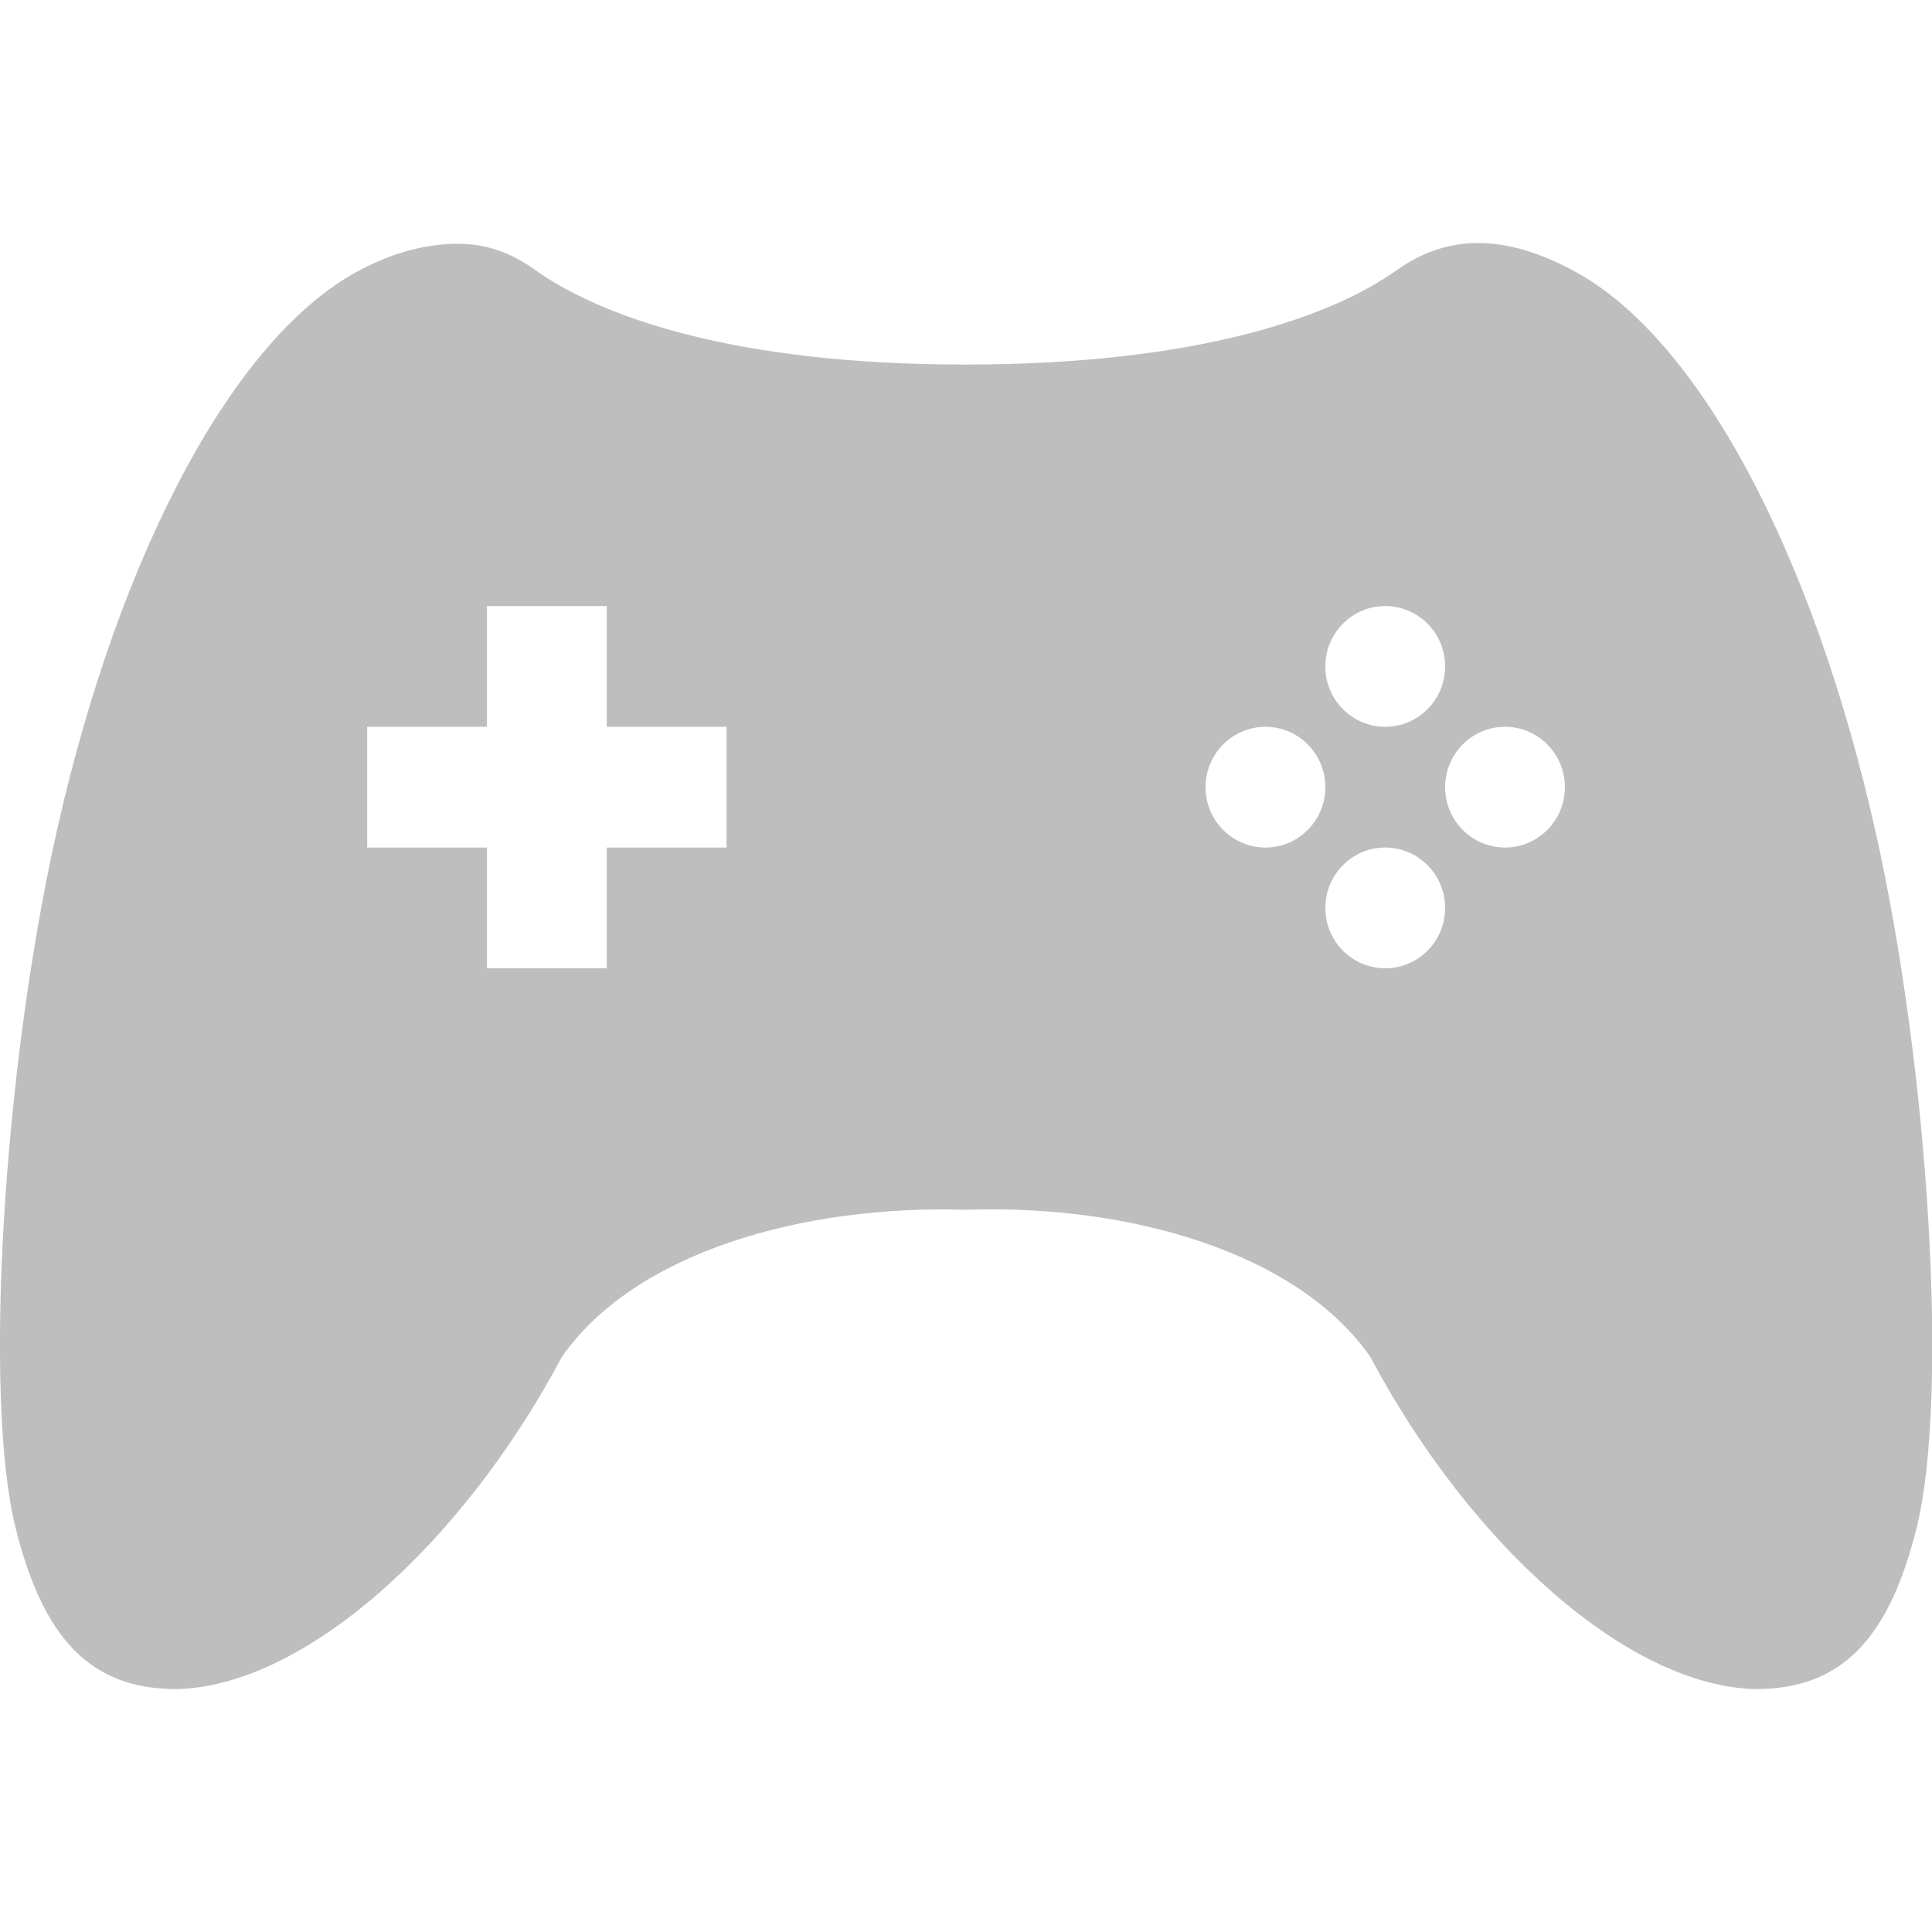
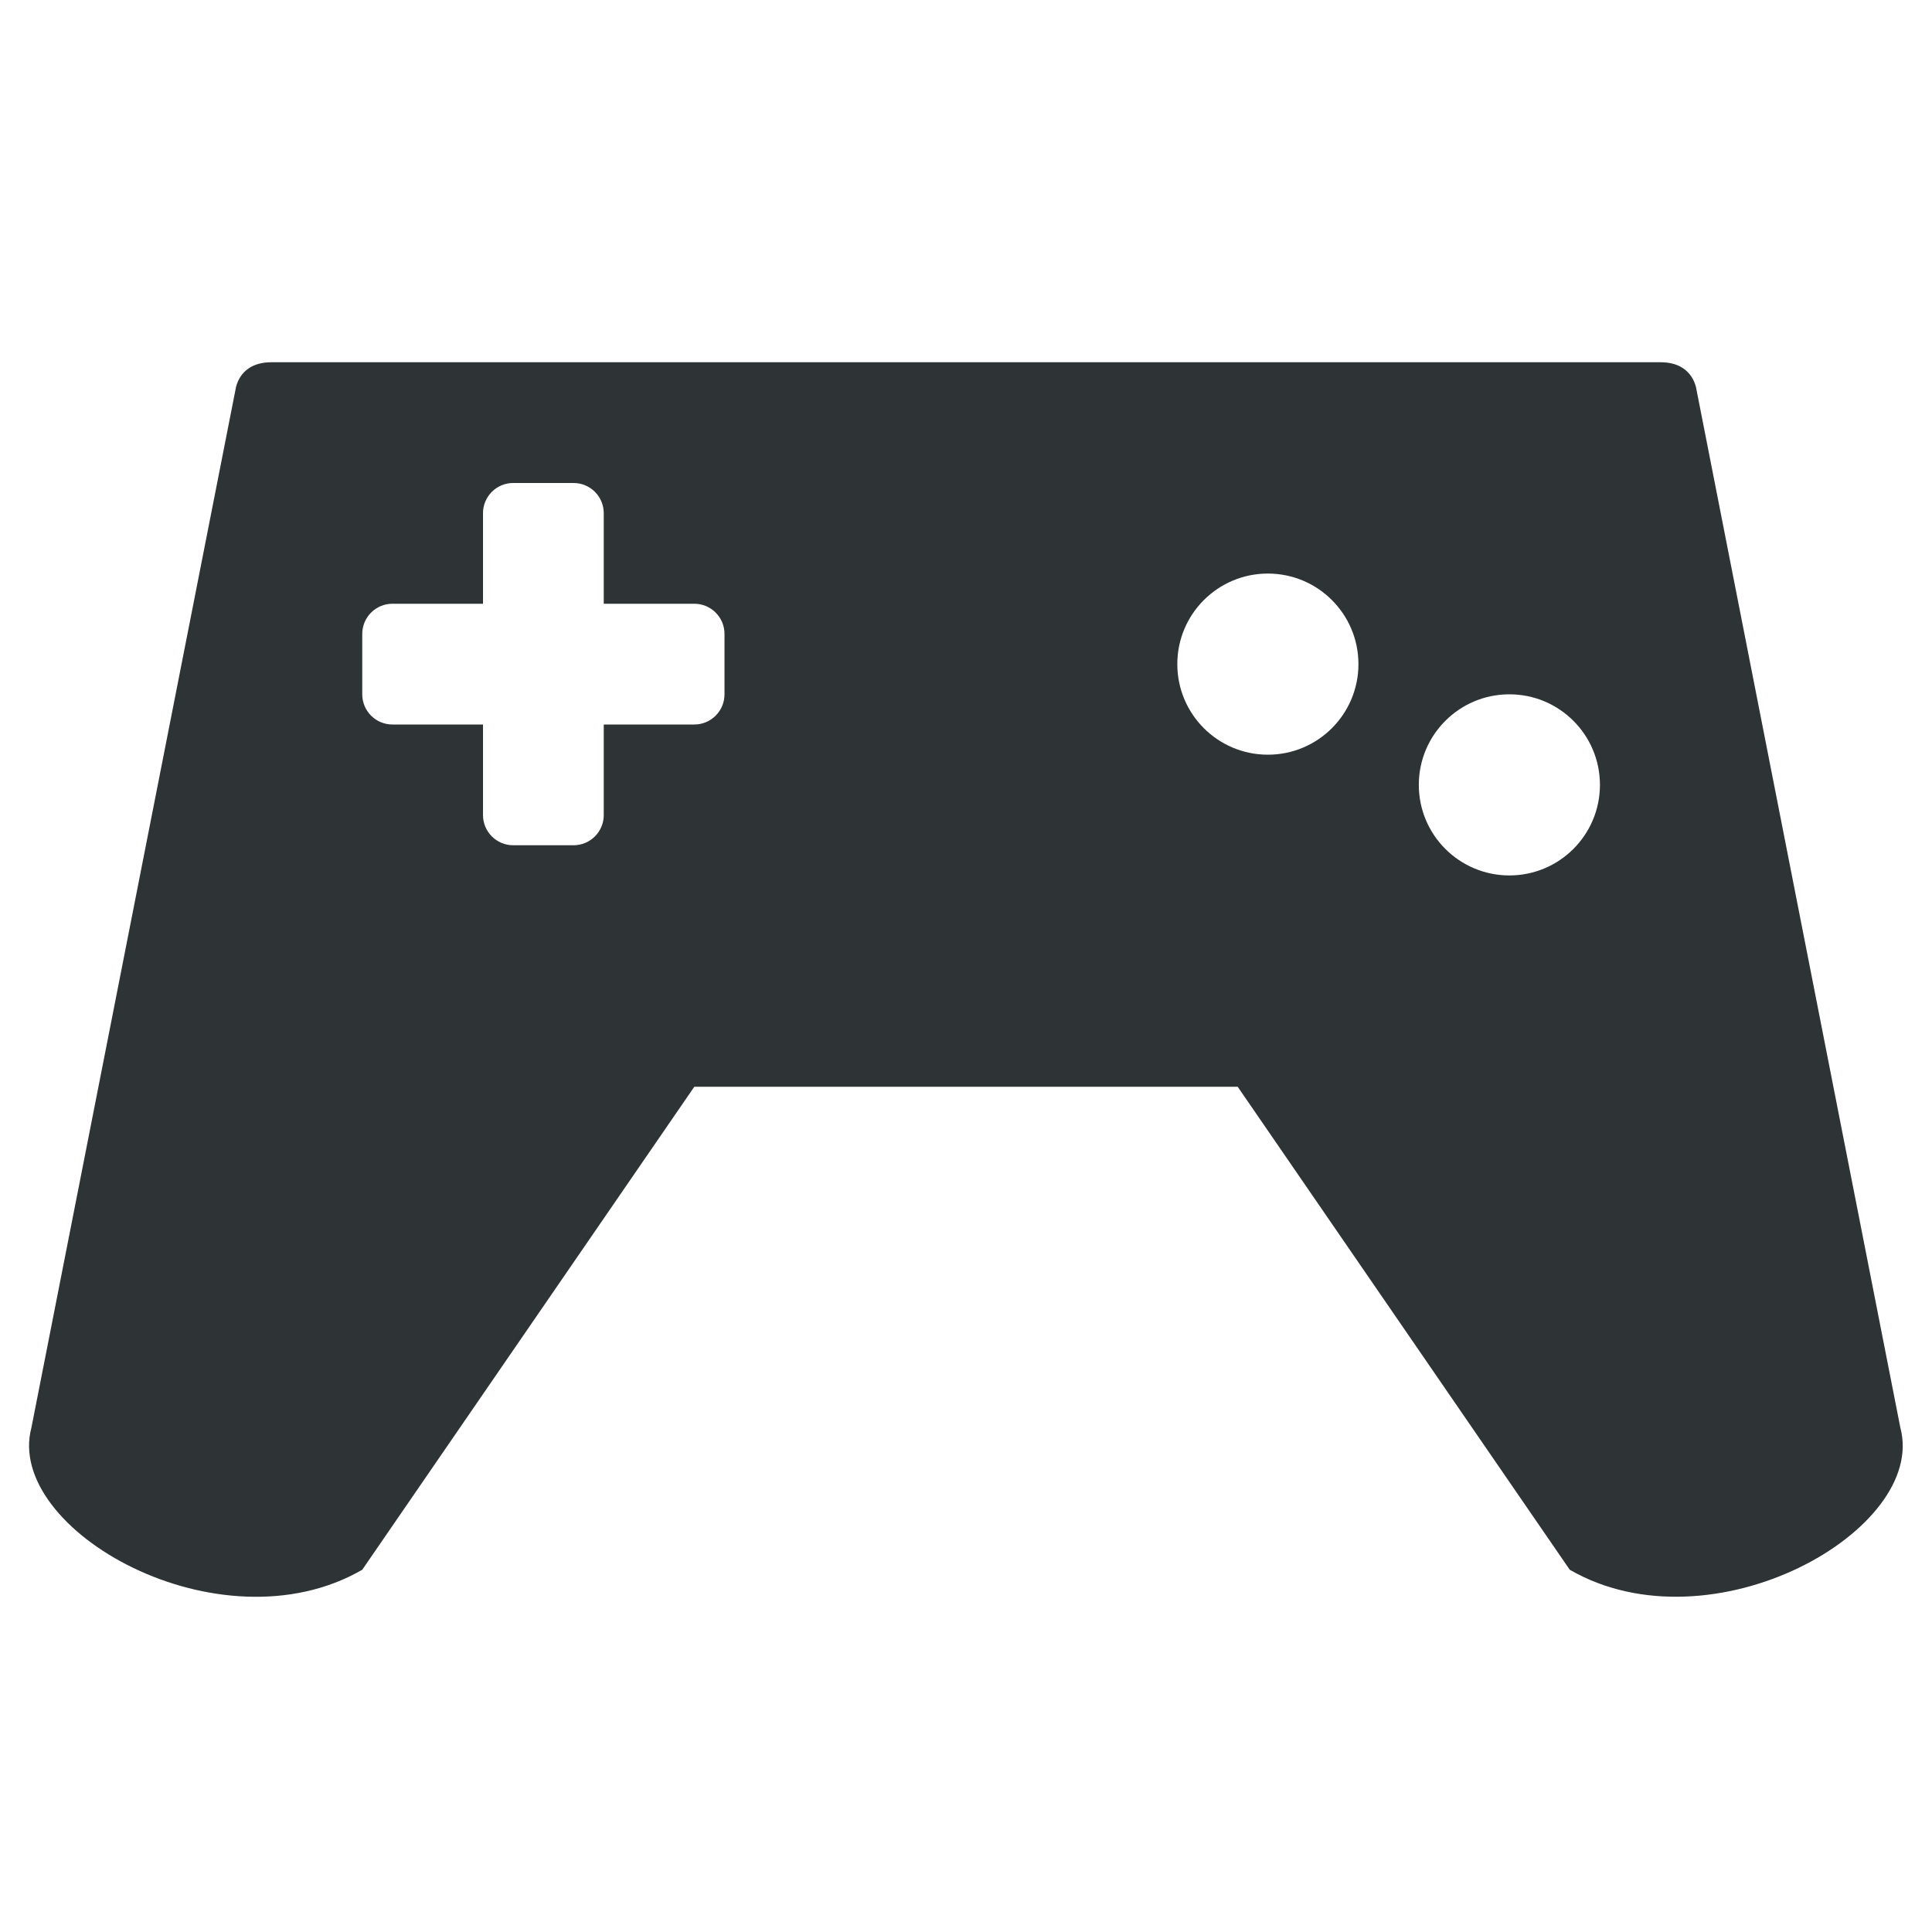
- <svg xmlns="http://www.w3.org/2000/svg" height="16" id="svg7384" version="1.1" width="16">
-   <defs id="defs7386" />
-   <g id="layer9" style="display:inline" transform="translate(-561.0002,-461)" />
-   <g id="layer10" transform="translate(-561.0002,-461)" />
-   <g id="layer11" transform="translate(-561.0002,-461)" />
-   <g id="layer13" transform="translate(-561.0002,-461)" />
-   <g id="layer14" transform="translate(-561.0002,-461)" />
-   <g id="layer15" style="display:inline" transform="translate(-561.0002,-461)" />
-   <g id="g71291" style="display:inline" transform="translate(-561.0002,-461)" />
-   <g id="g4953" style="display:inline" transform="translate(-561.0002,-461)">
-     <path d="m 564.785,463.019 c -0.242,10e-4 -0.521,0.066 -0.806,0.219 -1.037,0.546 -1.992,2.336 -2.511,4.656 -0.442,1.971 -0.605,4.666 -0.341,5.75 0.23,0.932 0.627,1.344 1.333,1.344 1.046,-0.018 2.359,-1.182 3.193,-2.75 0.603,-0.868 2.001,-1.262 3.348,-1.219 1.347,-0.047 2.745,0.351 3.348,1.219 0.833,1.568 2.147,2.732 3.193,2.75 0.706,0 1.103,-0.412 1.333,-1.344 0.264,-1.084 0.101,-3.779 -0.341,-5.75 -0.519,-2.32 -1.473,-4.11 -2.511,-4.656 -0.57,-0.305 -1.04,-0.296 -1.457,0 -0.527,0.376 -1.626,0.78 -3.565,0.781 -1.939,0.002 -3.037,-0.405 -3.565,-0.781 -0.208,-0.148 -0.409,-0.22 -0.651,-0.219 z m 0.248,3 0.992,0 0,1 0.992,0 0,1 -0.992,0 0,1 -0.992,0 0,-1 -0.992,0 0,-1 0.992,0 0,-1 z m 7.439,0 c 0.274,0 0.496,0.224 0.496,0.5 0,0.276 -0.222,0.5 -0.496,0.5 -0.274,0 -0.496,-0.224 -0.496,-0.5 0,-0.276 0.222,-0.5 0.496,-0.5 z m -0.992,1 c 0.274,0 0.496,0.224 0.496,0.5 0,0.276 -0.222,0.5 -0.496,0.5 -0.274,0 -0.496,-0.224 -0.496,-0.5 0,-0.276 0.222,-0.5 0.496,-0.5 z m 1.984,0 c 0.274,0 0.496,0.224 0.496,0.5 0,0.276 -0.222,0.5 -0.496,0.5 -0.274,0 -0.496,-0.224 -0.496,-0.5 0,-0.276 0.222,-0.5 0.496,-0.5 z m -0.992,1 c 0.274,0 0.496,0.224 0.496,0.5 0,0.276 -0.222,0.5 -0.496,0.5 -0.274,0 -0.496,-0.224 -0.496,-0.5 0,-0.276 0.222,-0.5 0.496,-0.5 z" id="path10" style="fill:#bebebe;fill-opacity:1;stroke:none" />
-   </g>
-   <g id="layer12" style="display:inline" transform="translate(-561.0002,-461)" />
+ <svg xmlns="http://www.w3.org/2000/svg" width="16" height="16">
+   <path d="M2.246 3c-.153 0-.256.073-.291.203L.26 11.824C.035 12.67 1.821 13.681 3 13l2.75-4h4.5L13 13c1.178.68 2.965-.33 2.738-1.176l-1.693-8.62c-.035-.131-.14-.204-.291-.204zM4.25 4h.5a.25.25 0 0 1 .25.25V5h.75a.25.25 0 0 1 .25.25v.5a.25.25 0 0 1-.25.25H5v.75a.25.25 0 0 1-.25.25h-.5A.25.25 0 0 1 4 6.75V6h-.75A.25.25 0 0 1 3 5.75v-.5A.25.25 0 0 1 3.25 5H4v-.75A.25.25 0 0 1 4.25 4zm6.25.75a.75.75 0 1 1 0 1.5.75.75 0 0 1 0-1.5zm2 1a.75.75 0 1 1 0 1.5.75.75 0 0 1 0-1.5z" color="#000" overflow="visible" fill="#2e3436" />
</svg>
